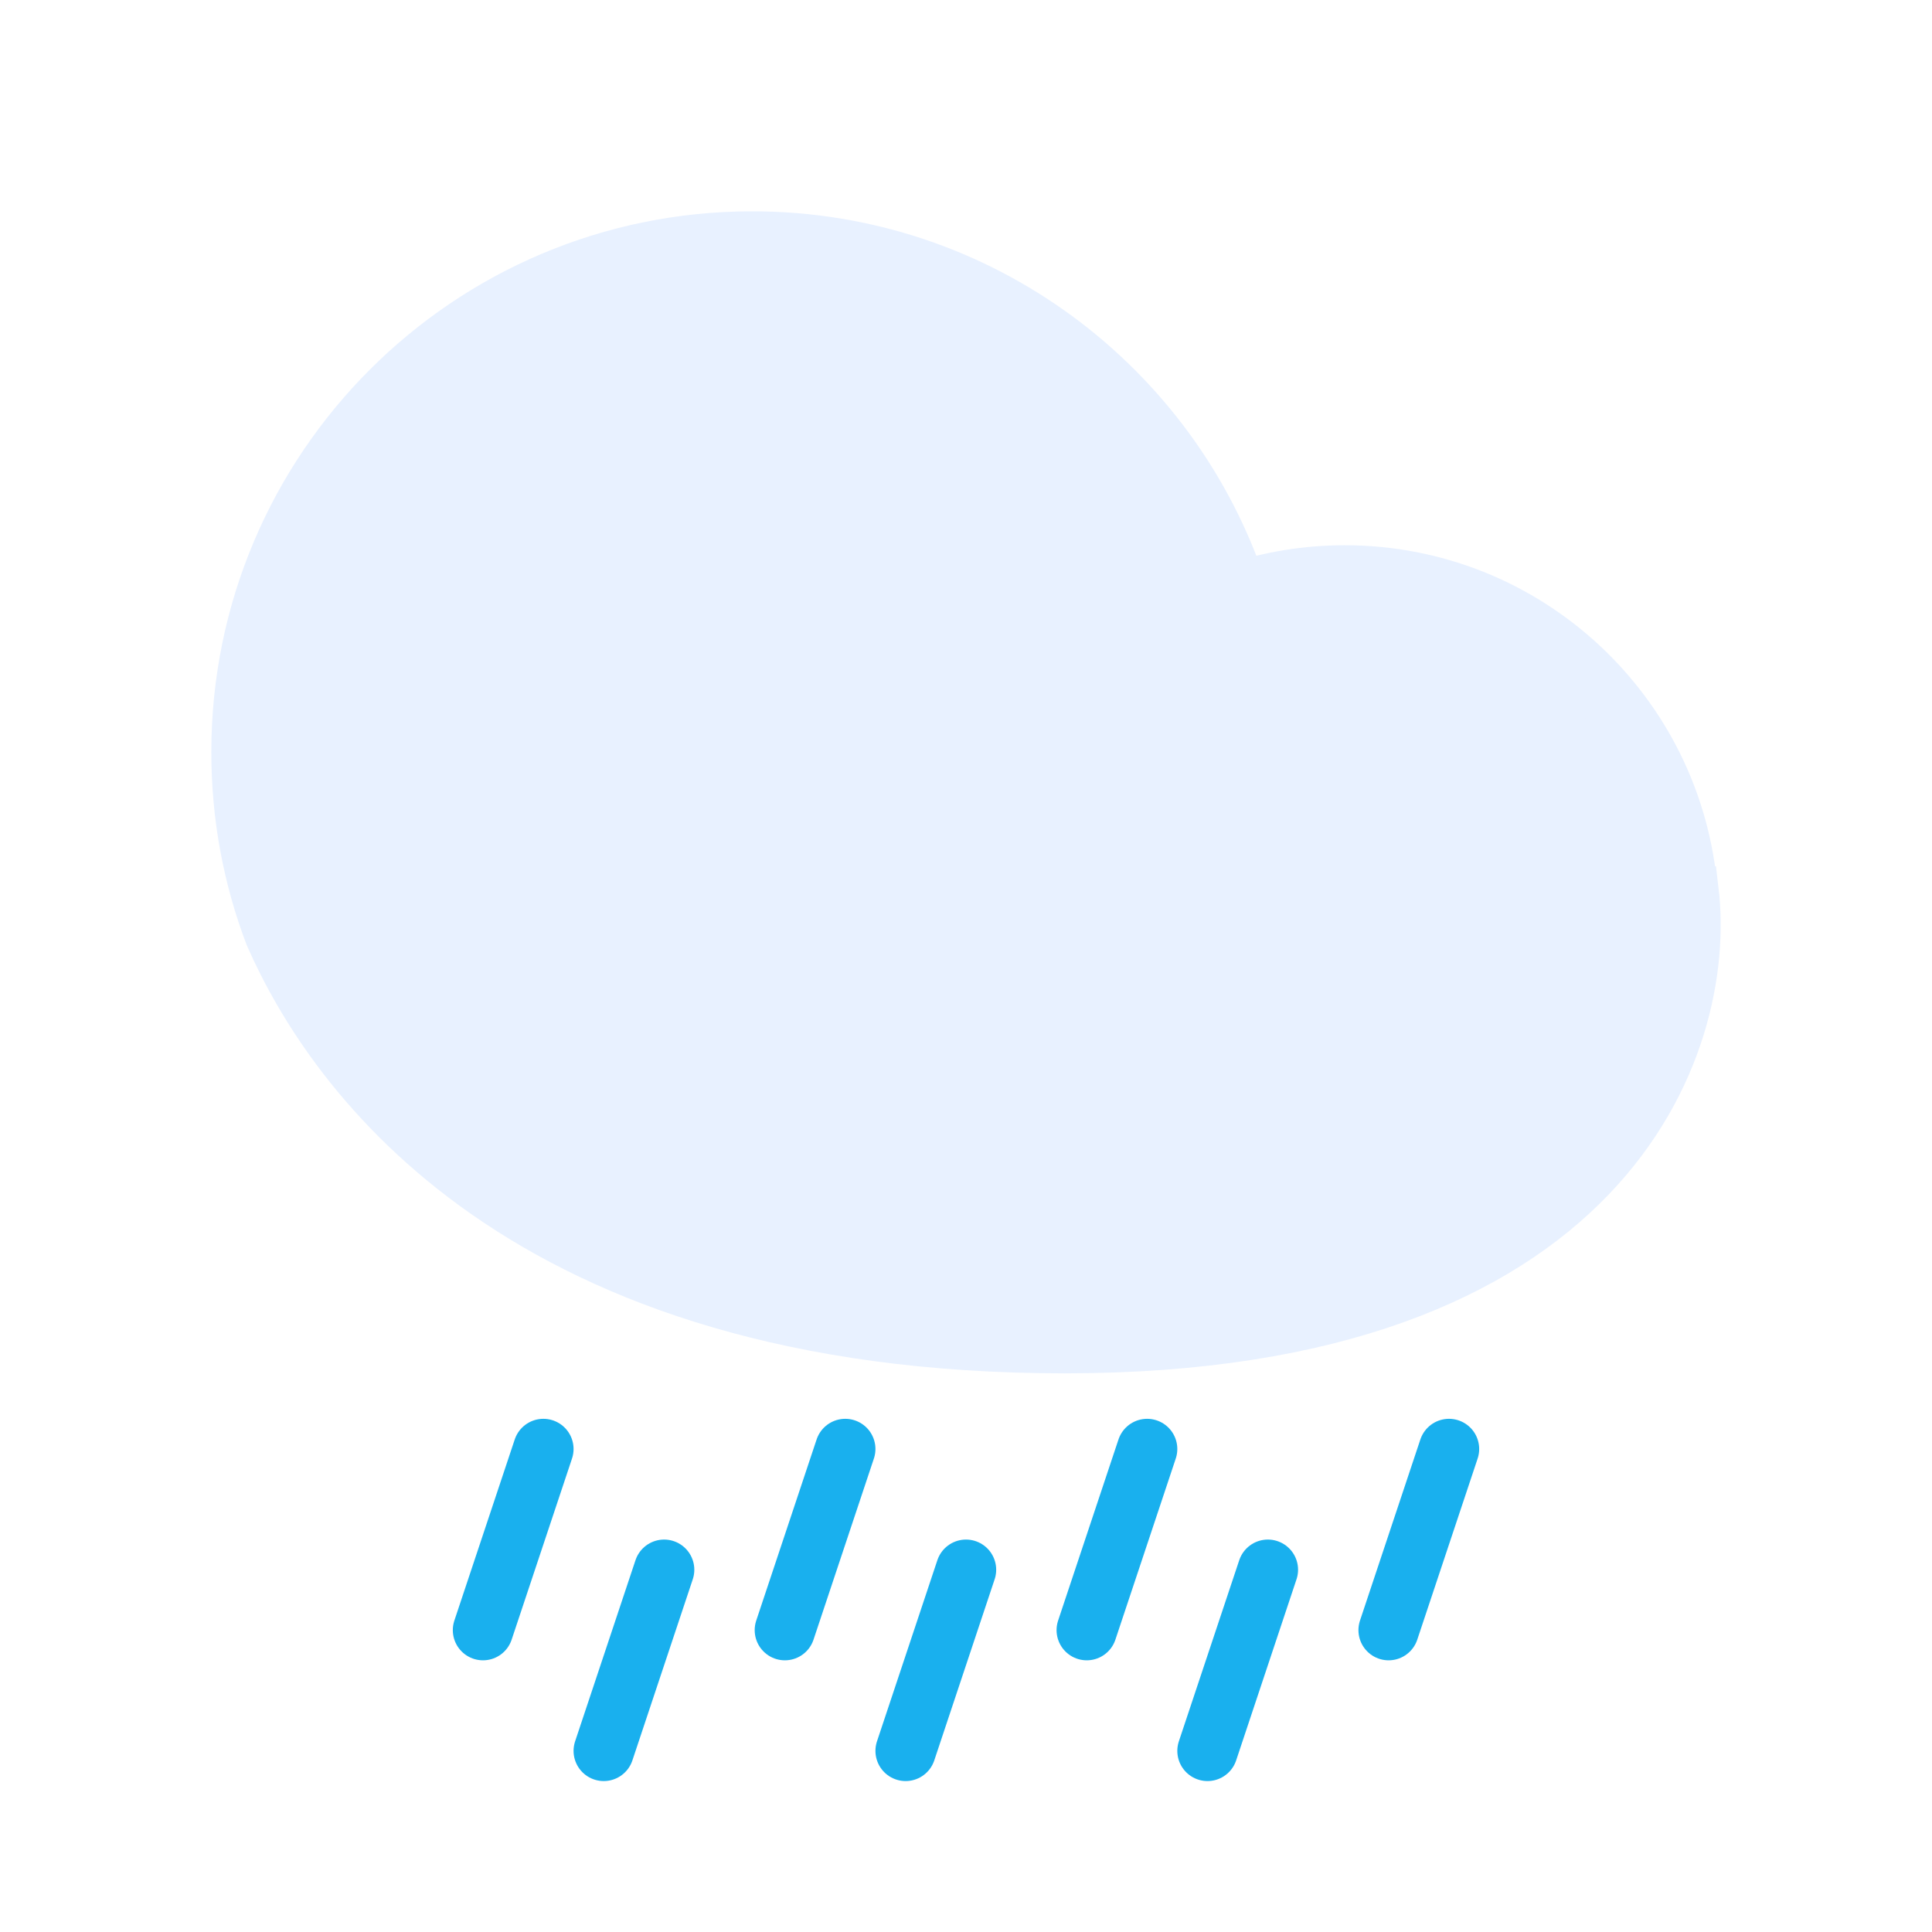
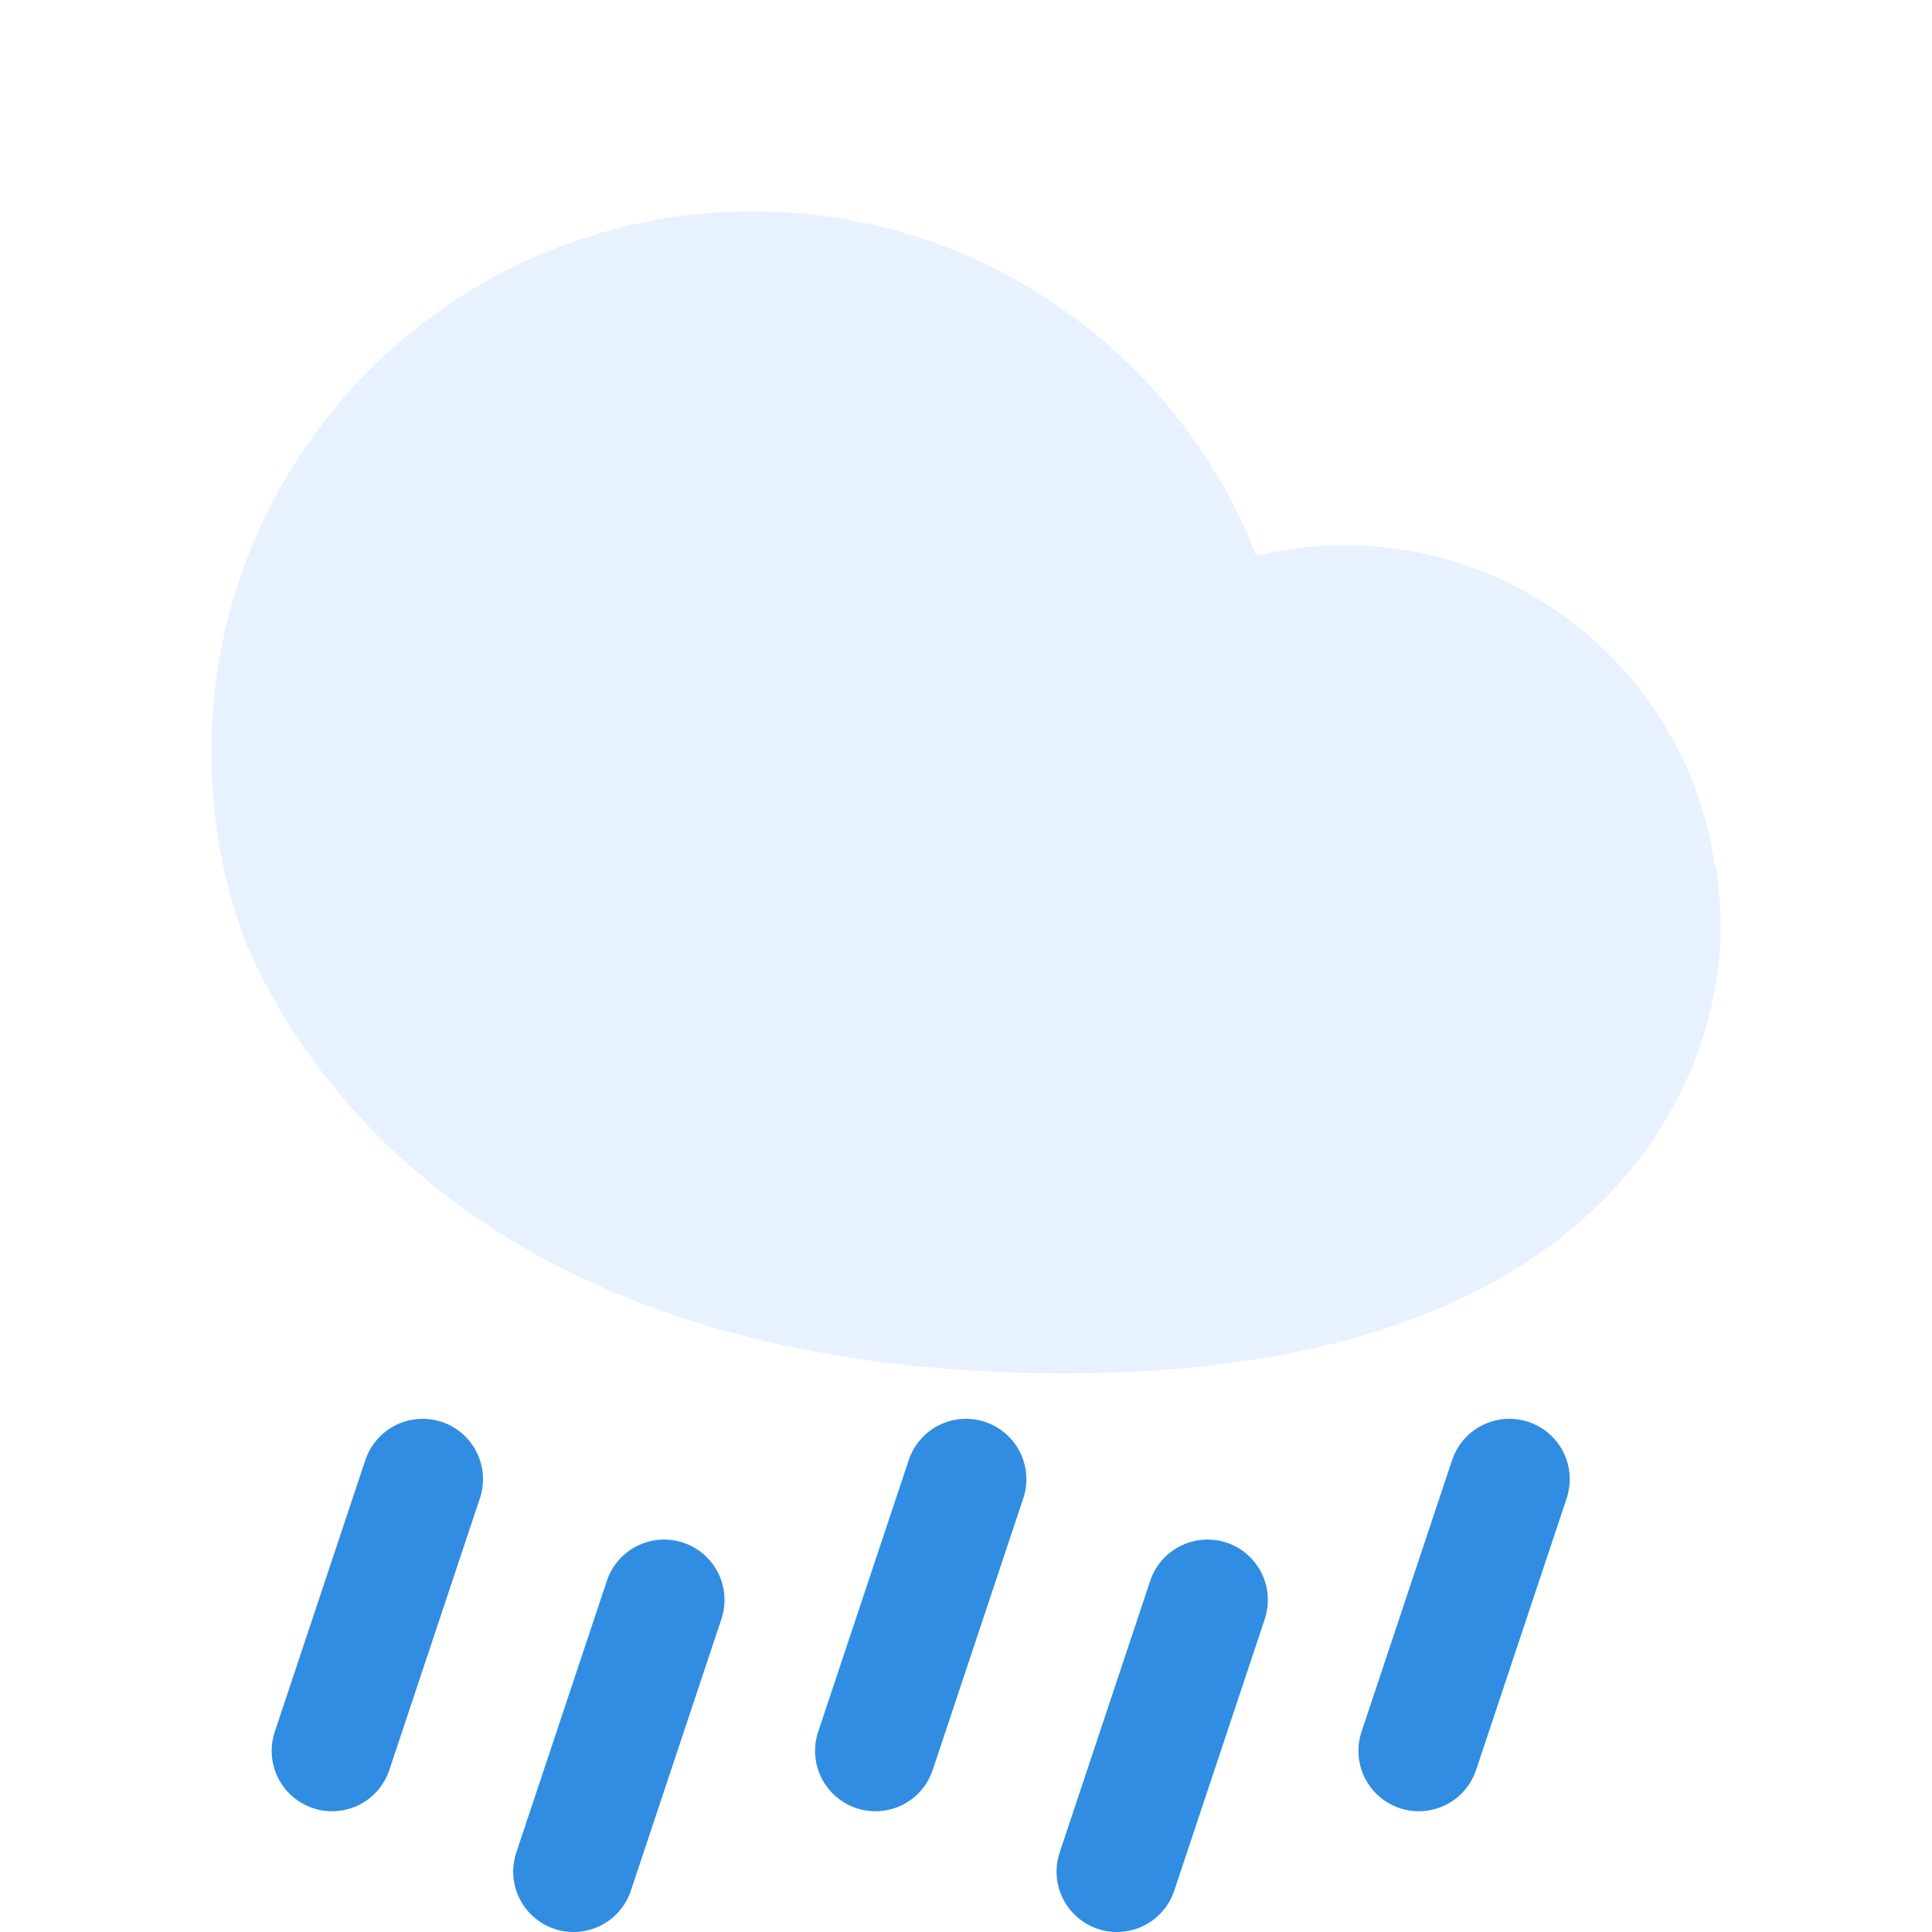
<svg xmlns="http://www.w3.org/2000/svg" width="32" height="32" viewBox="0 0 32 32" fill="none">
  <path d="M4.549 15.464C5.542 17.726 8.658 22.247 17.638 22.247C26.618 22.247 28.266 17.258 27.968 14.764L27.949 14.76C27.712 11.833 25.262 9.531 22.274 9.531C21.653 9.531 21.056 9.63 20.497 9.814C19.386 6.438 16.207 4 12.459 4C7.787 4 4 7.787 4 12.459C4 13.517 4.194 14.53 4.549 15.464Z" fill="#E8F1FF" stroke="#E8F1FF" />
-   <path d="M9 24L8 27M10 29L11 26M14 24L13 27M16 26L15 29M19 24L18 27M21 26L20 29M24 24L23 27" stroke="#19B0EE" stroke-linecap="round" />
+   <path d="M16 24.5L14.5 29M7 24.5L5.5 29M25 24.5L23.5 29M11 26.5L9.5 31M20 26.5L18.5 31" stroke="#308DE2" stroke-width="2" stroke-linecap="round" />
</svg>
